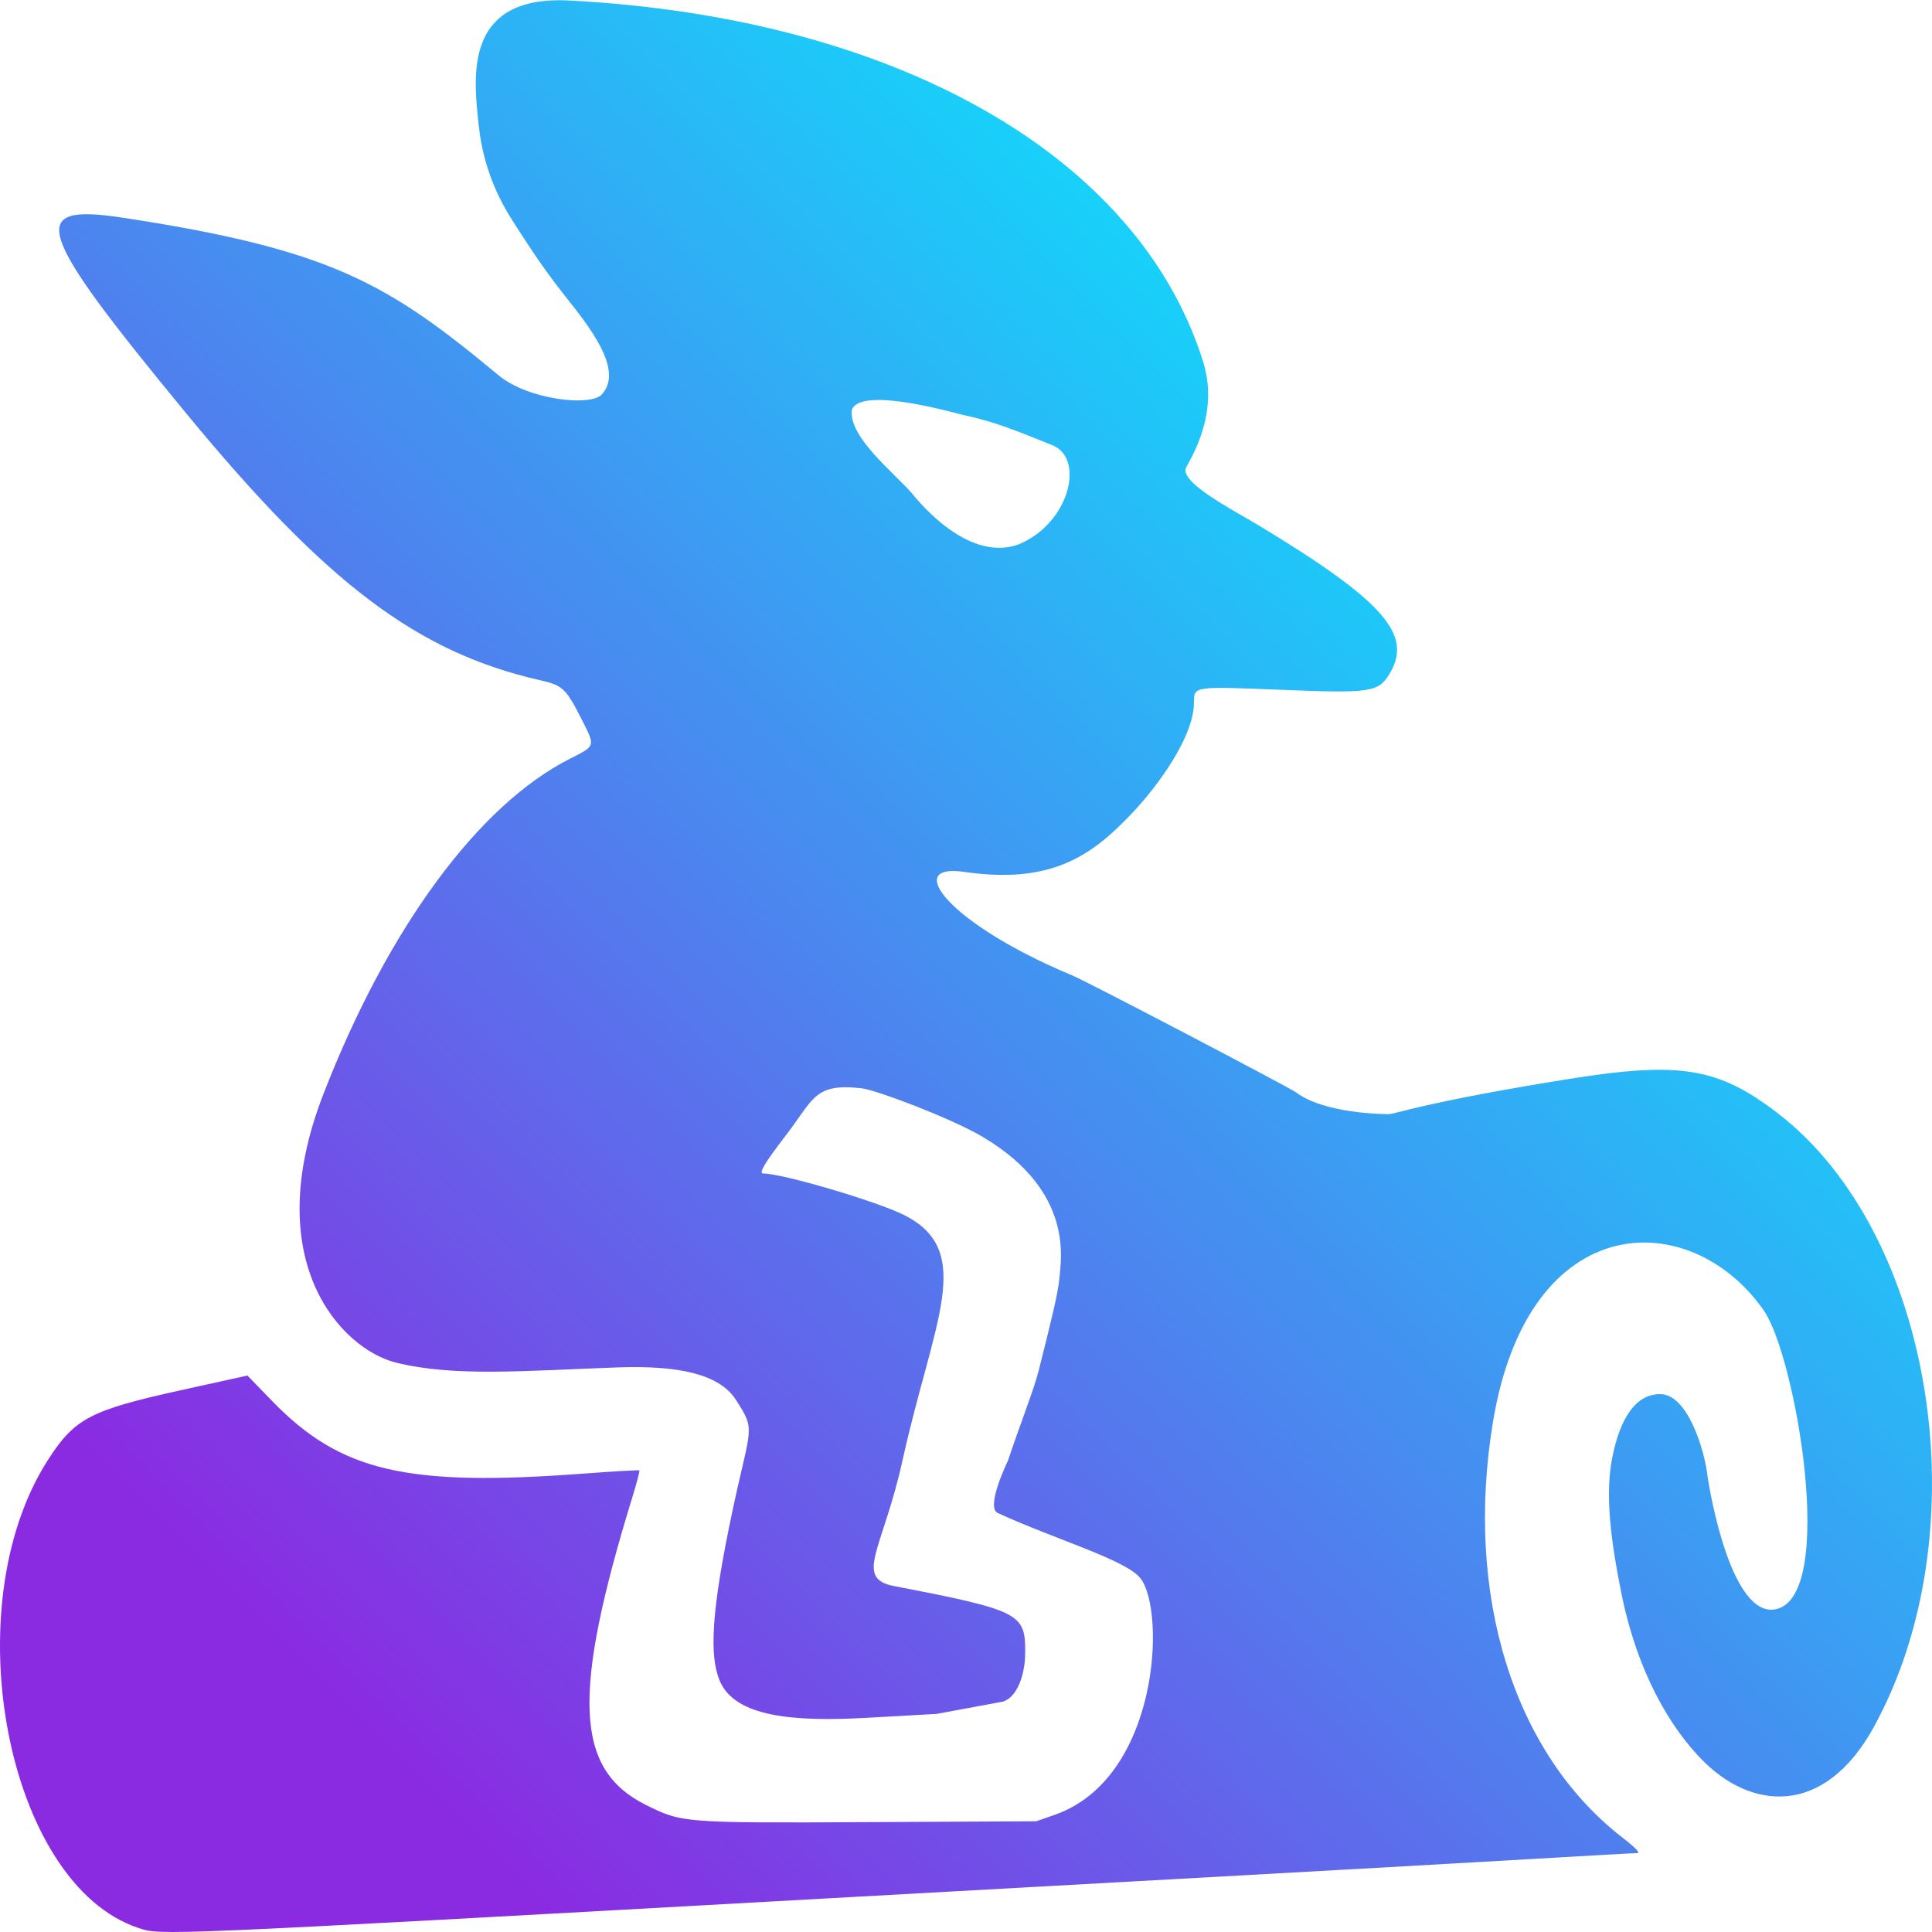
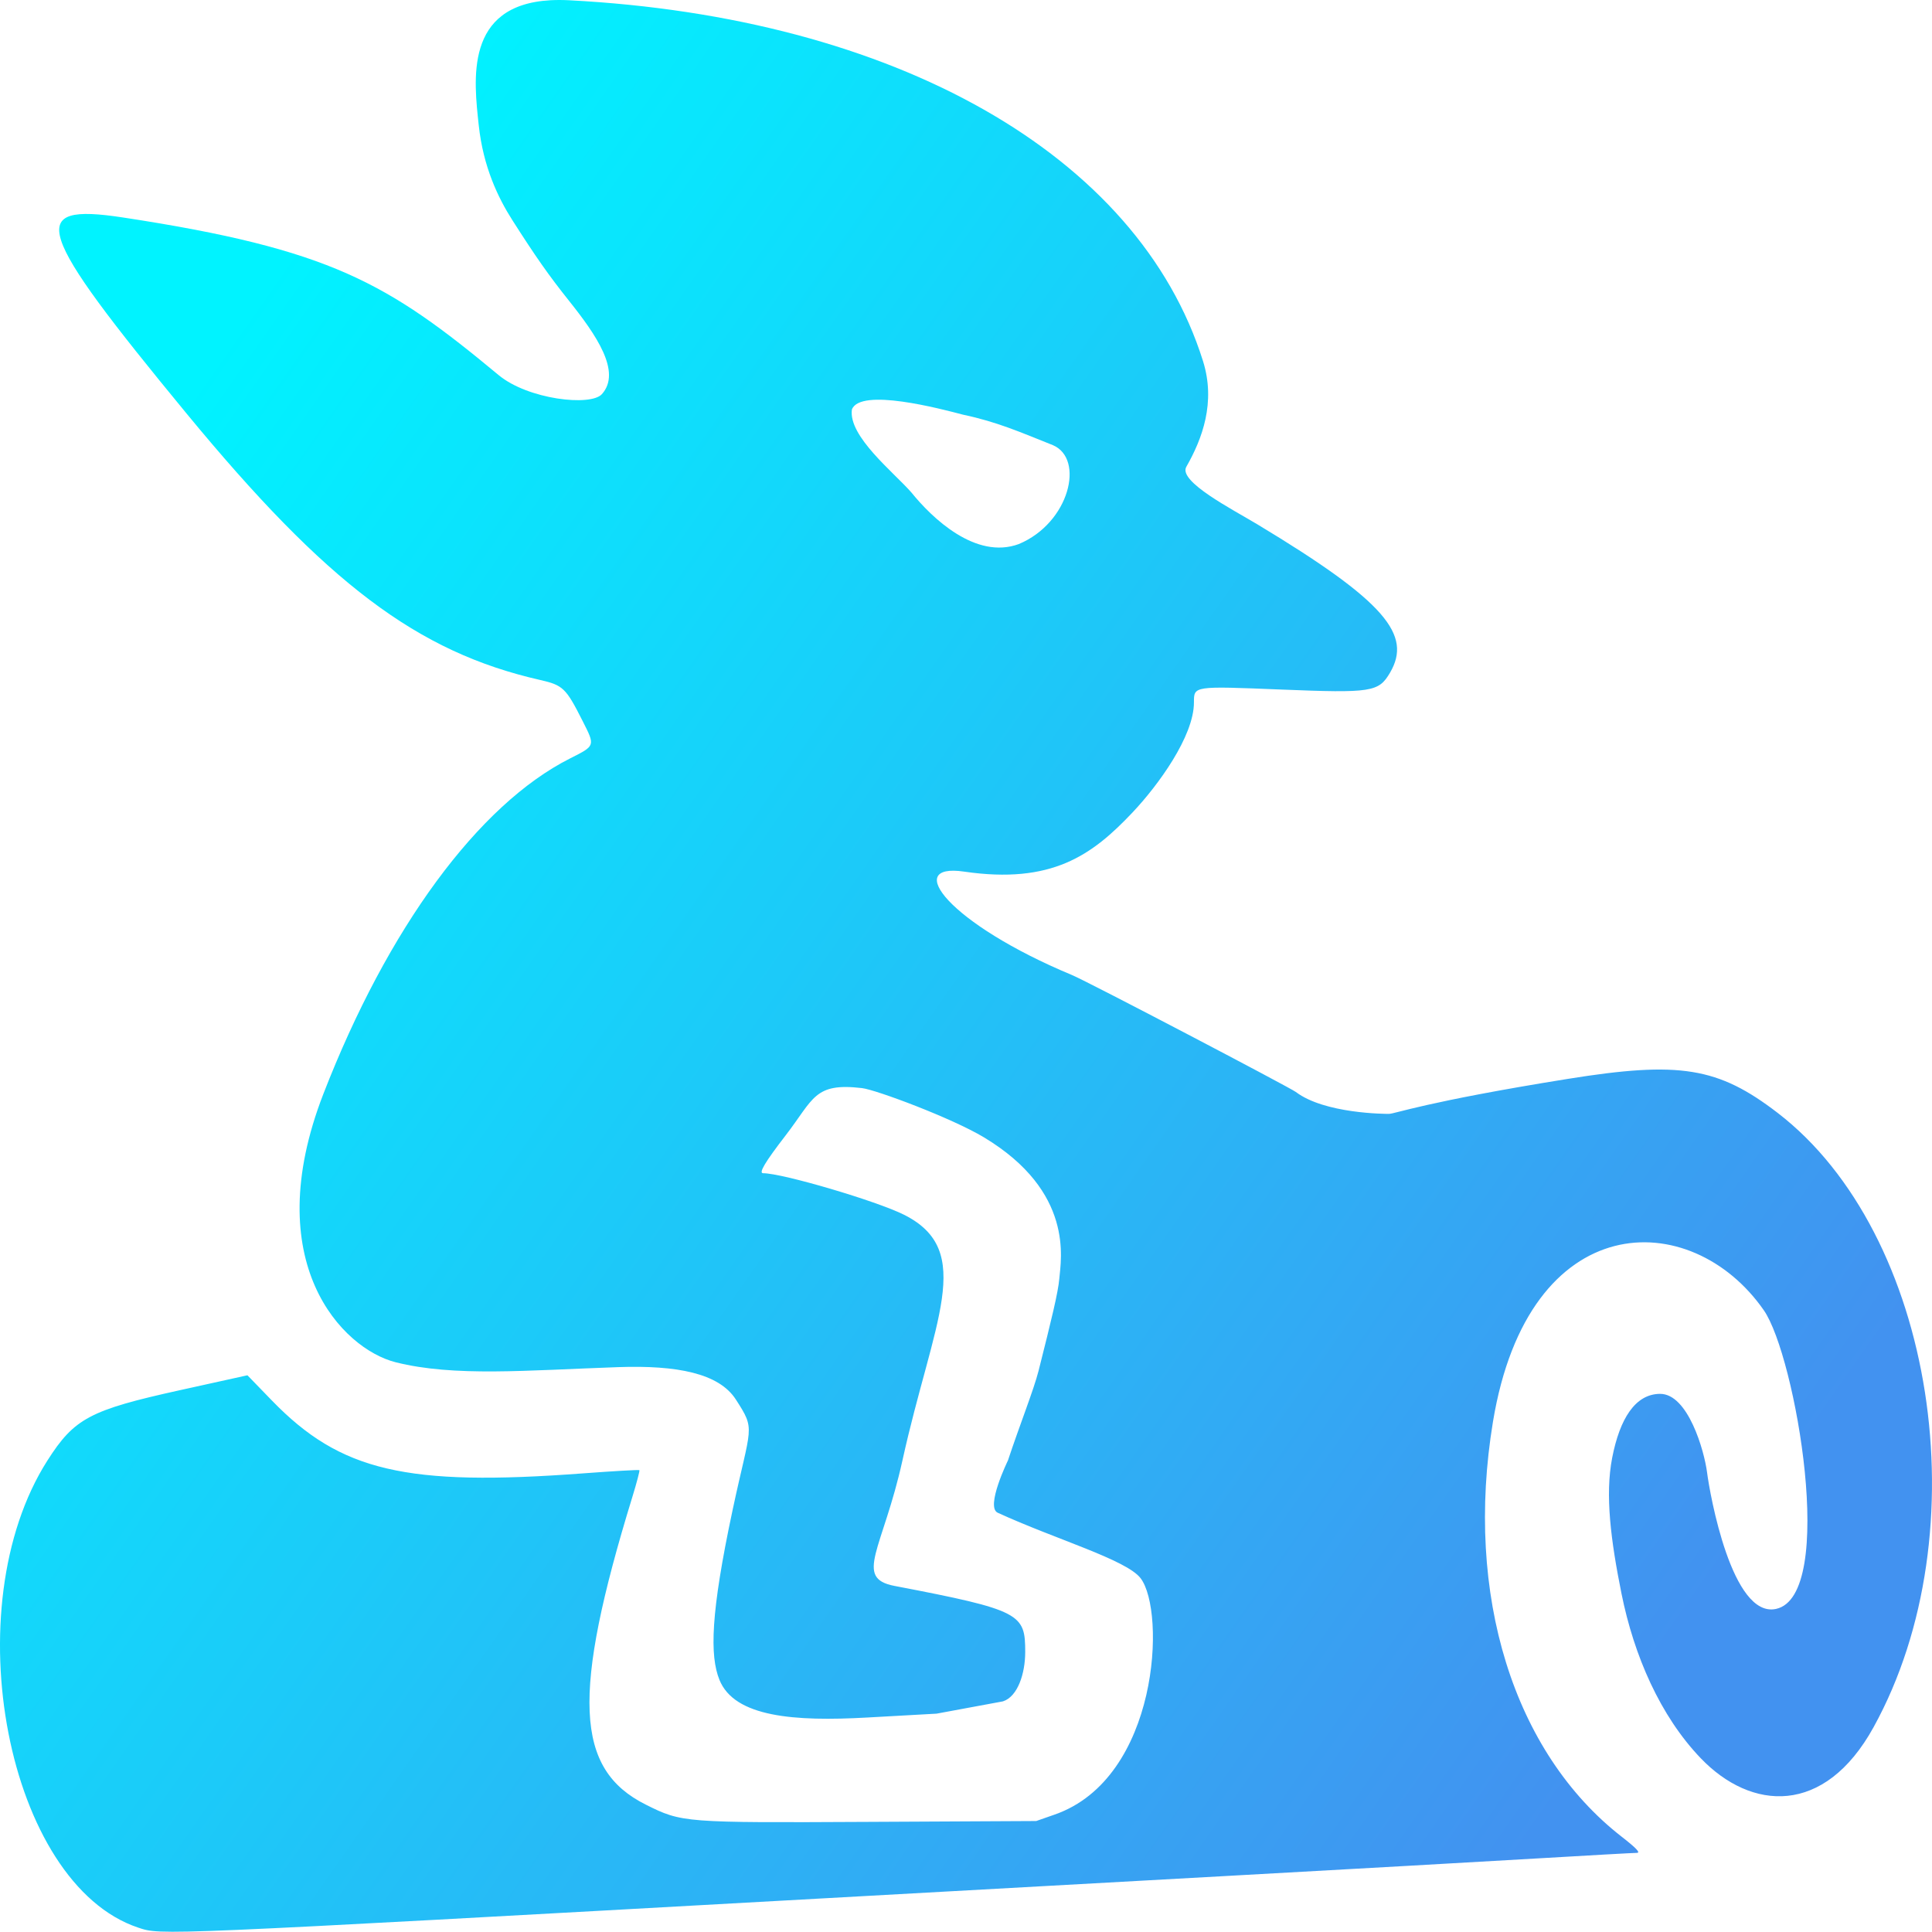
- <svg xmlns="http://www.w3.org/2000/svg" xmlns:xlink="http://www.w3.org/1999/xlink" version="1.1" id="svg1" width="700" height="700" viewBox="0 0 700 700">
+ <svg xmlns="http://www.w3.org/2000/svg" xmlns:xlink="http://www.w3.org/1999/xlink" version="1.1" id="svg1" width="700" height="699.906" viewBox="0 0 700 699.906">
  <defs id="defs1">
    <linearGradient id="linearGradient1">
      <stop style="stop-color:#00f3ff;stop-opacity:1;" offset="0" id="stop1" />
-       <stop style="stop-color:#8a2be2;stop-opacity:1;" offset="1" id="stop2" />
+       <stop style="stop-color:#4292f0;stop-opacity:1;" offset="1" id="stop3" />
    </linearGradient>
-     <linearGradient xlink:href="#linearGradient1" id="linearGradient2" x1="597.487" y1="102.56" x2="102.512" y2="597.535" gradientUnits="userSpaceOnUse" />
+     <linearGradient xlink:href="#linearGradient1" id="linearGradient2" x1="63.296" y1="149.295" x2="636.703" y2="550.799" gradientUnits="userSpaceOnUse" gradientTransform="translate(-6.2154457e-5,-0.09375267)" />
  </defs>
-   <path id="path1" style="fill:url(#linearGradient2);stroke-width:0.981" d="M 199.502,0.178 C 168.163,1.885 171.722,29.299 173.463,45.525 c 1.62,15.093 7.073,26.335 12.107,34.23 8.498,13.328 13.216,20.072 20.612,29.342 9.807,12.292 19.139,25.763 11.884,33.811 -4.058,4.502 -26.766,1.925 -37.403,-6.911 C 140.451,102.595 119.88,90.369 44.549,78.891 9.338,73.525 12.376,82.901 67.543,149.859 c 50.837,61.704 83.662,86.462 128.047,96.576 8.434,1.922 9.425,2.873 15.51,14.904 4.591,9.079 4.65,8.905 -4.572,13.557 -33.183,16.739 -66.079,61.487 -89.379,121.582 -23.651,61.001 6.898,92.336 26.211,97.189 21.234,5.336 47.363,2.917 80.621,1.764 21.254,-0.737 36.486,2.204 42.617,11.707 7.339,11.375 5.431,9.111 -1.164,40.07 -8.026,37.676 -8.265,52.784 -4.781,61.49 5.434,13.578 27.268,15.153 53.463,13.691 l 25.229,-1.408 24.029,-4.449 c 5.383,-1.709 8.08,-10.112 8.08,-17.895 10e-6,-13.814 -1.415,-15.15 -47.393,-23.943 -14.881,-2.846 -4.165,-13.353 2.916,-45.473 11.108,-50.39 26.729,-75.891 0.568,-89.002 -10.002,-5.013 -44.046,-15.047 -51.049,-15.047 -1.715,0 0.643,-3.958 8.205,-13.773 10.174,-13.206 10.25,-19.101 27.584,-17.072 5.118,0.599 32.682,10.904 44.225,17.852 32.717,19.692 27.906,44.119 27.291,51.258 -0.426,4.95 -2.863,14.912 -7.514,33.34 -1.706,6.76 -6.856,19.706 -11.094,32.475 0,0 -8.226,16.854 -3.709,18.93 20.919,9.615 46.636,17.005 51.777,23.732 9.187,12.02 6.649,72.422 -31.096,85.619 l -6.723,2.352 -60.512,0.307 c -67.295,0.342 -67.841,0.299 -80.949,-6.248 -25.711,-12.841 -26.894,-39.812 -4.893,-111.393 1.598,-5.198 2.756,-9.603 2.576,-9.791 -0.18,-0.188 -9.396,0.338 -20.482,1.168 -64.038,4.793 -87.815,-0.77 -112.621,-26.354 l -8.912,-9.191 -24.453,5.398 c -32.635,7.206 -38.258,10.191 -48.006,25.473 -34.057,53.39 -14.617,153.426 32.893,169.254 8.33,2.775 5.29,2.904 247.559,-10.57 34.866,-1.939 99.915,-5.549 144.555,-8.021 44.639,-2.472 96.389,-5.394 114.998,-6.494 18.609,-1.1 34.747,-2 35.861,-2 1.436,0 -0.168,-1.709 -5.5,-5.859 -39.227,-30.536 -56.959,-87.684 -46.637,-150.299 12.88,-78.128 71.86,-78.282 98.154,-40.429 11.507,16.566 26.58,103.39 4.415,108.198 -15.98,3.467 -23.988,-41.591 -24.98,-49.412 -0.981,-7.741 -6.871,-28.585 -17.068,-28.508 -8.975,0.068 -14.562,9.012 -17.321,23.18 -2.627,13.494 -0.479,30.008 3.38,49.196 4.526,22.502 14.031,44.329 28.696,59.627 18.263,19.052 44.83,21.072 62.644,-11.241 39.017,-70.775 22.141,-178.833 -34.76,-222.561 -21.568,-16.575 -35.519,-18.834 -76.059,-12.316 -51.958,8.353 -62.596,12.672 -64.812,12.672 -1.259,0 -23.228,-0.024 -33.701,-7.934 -2.118,-1.599 -75.256,-39.936 -81.082,-42.361 -44.681,-18.604 -61.463,-40.744 -39.131,-37.484 31.776,4.638 46.371,-5.905 61.021,-21.41 9.271,-9.811 22.273,-27.596 22.273,-39.916 0,-5.958 -0.271,-5.918 31.531,-4.641 32.869,1.321 35.396,0.93 39.518,-6.115 7.99,-13.659 -1.437,-25.644 -47.979,-53.682 -8.971,-5.404 -28.868,-15.587 -25.834,-20.9 5.764,-10.094 10.742,-23.345 6.051,-38.301 C 412.419,56.139 324.177,6.335 206.244,0.189 203.834,0.064 201.591,0.064 199.502,0.178 Z M 348.927,150.338 c 12.309,2.6 20.699,6.315 32.573,11.05 11.574,4.949 6.033,28.124 -12.346,35.821 -15.656,5.799 -31.511,-9.484 -38.946,-18.692 -6.347,-7.267 -22.921,-20.349 -21.549,-30.056 3.042,-7.987 32.113,-0.264 40.269,1.877 z" />
+   <path id="path1" style="fill:url(#linearGradient2);stroke-width:0.981" d="M 199.502,0.084 C 168.163,1.792 171.722,29.205 173.463,45.432 c 1.62,15.093 7.073,26.335 12.107,34.23 8.498,13.328 13.216,20.072 20.612,29.342 9.807,12.292 19.139,25.763 11.884,33.811 -4.058,4.502 -26.766,1.925 -37.403,-6.911 C 140.451,102.502 119.88,90.276 44.549,78.797 9.338,73.432 12.376,82.807 67.543,149.766 c 50.837,61.704 83.662,86.462 128.047,96.576 8.434,1.922 9.425,2.873 15.51,14.904 4.591,9.079 4.65,8.905 -4.572,13.557 -33.183,16.739 -66.079,61.487 -89.379,121.582 -23.651,61.001 6.898,92.336 26.211,97.189 21.234,5.336 47.363,2.917 80.621,1.764 21.254,-0.737 36.486,2.204 42.617,11.707 7.339,11.375 5.431,9.111 -1.164,40.07 -8.026,37.676 -8.265,52.784 -4.781,61.49 5.434,13.578 27.268,15.153 53.463,13.691 l 25.229,-1.408 24.029,-4.449 c 5.383,-1.709 8.08,-10.112 8.08,-17.895 1e-5,-13.814 -1.415,-15.15 -47.393,-23.943 -14.881,-2.846 -4.165,-13.353 2.916,-45.473 11.108,-50.39 26.729,-75.891 0.568,-89.002 -10.002,-5.013 -44.046,-15.047 -51.049,-15.047 -1.715,0 0.643,-3.958 8.205,-13.773 10.174,-13.206 10.25,-19.101 27.584,-17.072 5.118,0.599 32.682,10.904 44.225,17.852 32.717,19.692 27.906,44.119 27.291,51.258 -0.426,4.95 -2.863,14.912 -7.514,33.34 -1.706,6.76 -6.856,19.706 -11.094,32.475 0,0 -8.226,16.854 -3.709,18.93 20.919,9.615 46.636,17.005 51.777,23.732 9.187,12.02 6.649,72.422 -31.096,85.619 l -6.723,2.352 -60.512,0.307 c -67.295,0.342 -67.841,0.299 -80.949,-6.248 -25.711,-12.841 -26.894,-39.812 -4.893,-111.393 1.598,-5.198 2.756,-9.603 2.576,-9.791 -0.18,-0.188 -9.396,0.338 -20.482,1.168 -64.038,4.793 -87.815,-0.77 -112.621,-26.354 l -8.912,-9.191 -24.453,5.398 c -32.635,7.206 -38.258,10.191 -48.006,25.473 -34.057,53.39 -14.617,153.426 32.893,169.254 8.33,2.775 5.29,2.904 247.559,-10.57 34.866,-1.939 99.915,-5.549 144.555,-8.021 44.639,-2.472 96.389,-5.394 114.998,-6.494 18.609,-1.1 34.747,-2 35.861,-2 1.436,0 -0.168,-1.709 -5.5,-5.859 -39.227,-30.536 -56.959,-87.684 -46.637,-150.299 12.88,-78.128 71.86,-78.282 98.154,-40.429 11.507,16.566 26.58,103.39 4.415,108.198 -15.98,3.467 -23.988,-41.591 -24.98,-49.412 -0.981,-7.741 -6.871,-28.585 -17.068,-28.508 -8.975,0.068 -14.562,9.012 -17.321,23.18 -2.627,13.494 -0.479,30.008 3.38,49.196 4.526,22.502 14.031,44.329 28.696,59.627 18.263,19.052 44.83,21.072 62.644,-11.241 39.017,-70.775 22.141,-178.833 -34.76,-222.561 -21.568,-16.575 -35.519,-18.834 -76.059,-12.316 -51.958,8.353 -62.596,12.672 -64.812,12.672 -1.259,0 -23.228,-0.024 -33.701,-7.934 -2.118,-1.599 -75.256,-39.936 -81.082,-42.361 -44.681,-18.604 -61.463,-40.744 -39.131,-37.484 31.776,4.638 46.371,-5.905 61.021,-21.41 9.271,-9.811 22.273,-27.596 22.273,-39.916 0,-5.958 -0.271,-5.918 31.531,-4.641 32.869,1.321 35.396,0.93 39.518,-6.115 7.99,-13.659 -1.437,-25.644 -47.979,-53.682 -8.971,-5.404 -28.868,-15.587 -25.834,-20.9 5.764,-10.094 10.742,-23.345 6.051,-38.301 C 412.419,56.045 324.177,6.241 206.244,0.096 203.834,-0.03 201.591,-0.03 199.502,0.084 Z M 348.927,150.245 c 12.309,2.6 20.699,6.315 32.573,11.05 11.574,4.949 6.033,28.124 -12.346,35.821 -15.656,5.799 -31.511,-9.484 -38.946,-18.692 -6.347,-7.267 -22.921,-20.349 -21.549,-30.056 3.042,-7.987 32.113,-0.264 40.269,1.877 z" />
</svg>
